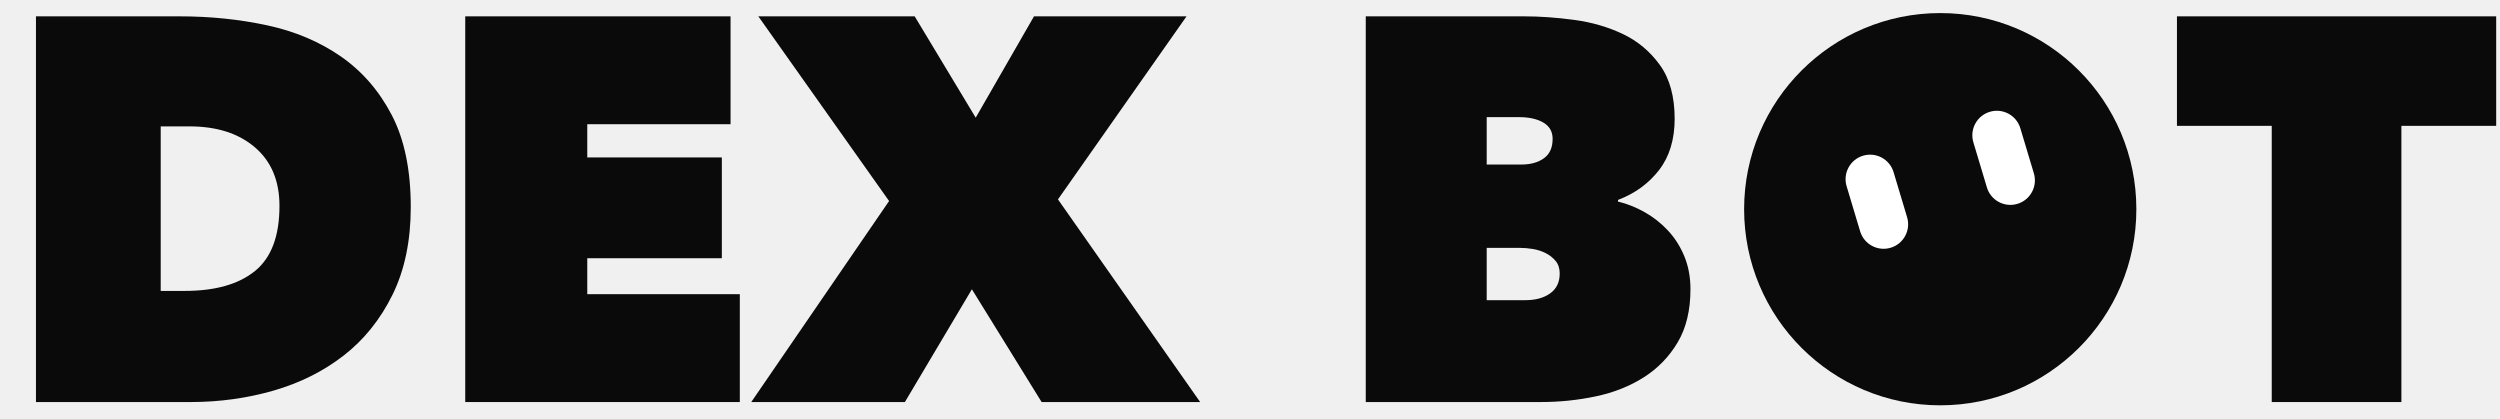
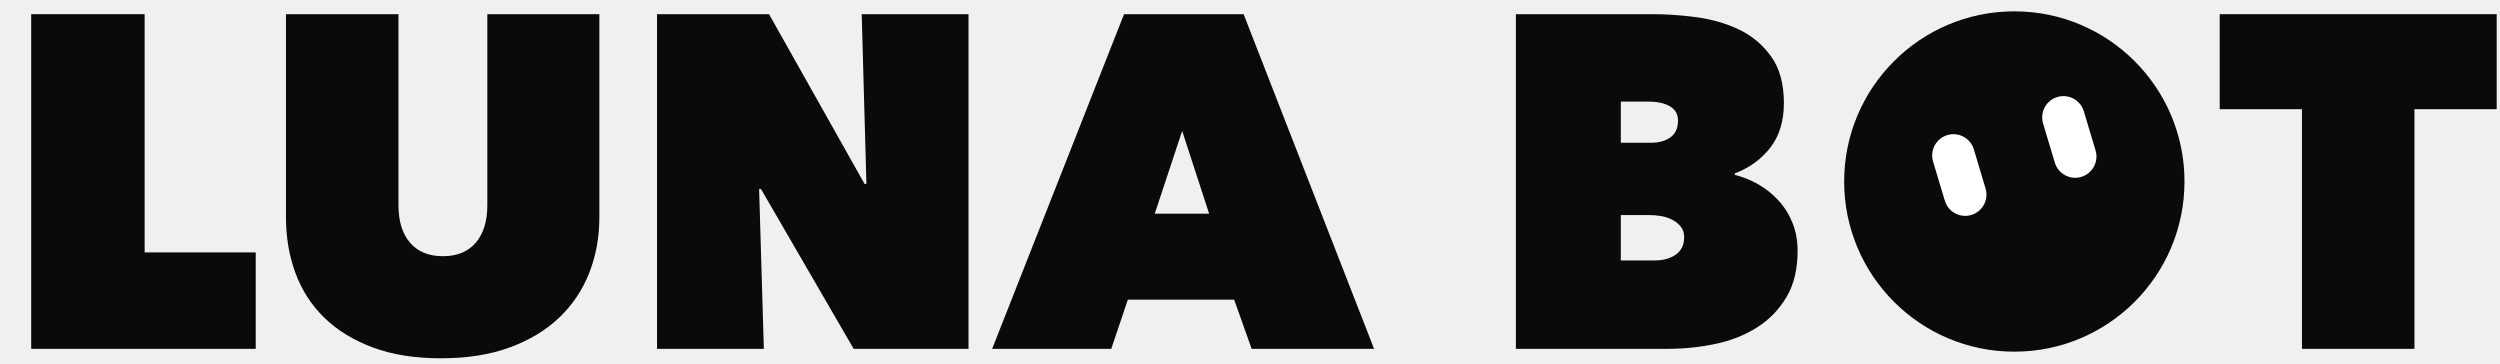
- <svg xmlns="http://www.w3.org/2000/svg" viewBox="0 -30 4589 768">
+ <svg xmlns="http://www.w3.org/2000/svg" viewBox="0 -30 5289 768">
  <defs>
    <radialGradient id="cream" cx="0.31" cy="0.16" r="0.78">
      <stop offset="0" stop-color="#FCFAF6" />
      <stop offset="0.55" stop-color="#F7F3ED" />
      <stop offset="1" stop-color="#D6D2CA" />
    </radialGradient>
    <radialGradient id="graphite" cx="0.31" cy="0.16" r="0.78">
      <stop offset="0" stop-color="#2C2C2C" />
      <stop offset="0.55" stop-color="#111111" />
      <stop offset="1" stop-color="#000000" />
    </radialGradient>
  </defs>
  <g fill="#0A0A0A">
-     <path transform="translate(0.000 708) scale(1 -1)" d="M66 0V708H330Q414 708 490.5 691.5Q567 675 625.5 634.5Q684 594 719.0 527.0Q754 460 754 358Q754 265 720.5 197.0Q687 129 631.0 85.5Q575 42 502.0 21.0Q429 0 350 0ZM295 506V204H339Q423 204 468.0 240.5Q513 277 513 360Q513 429 468.0 467.5Q423 506 348 506Z" />
-     <path transform="translate(788.000 708) scale(1 -1)" d="M66 708H553V510H290V449H537V264H290V198H570V0H66Z" />
-     <path transform="translate(1391.000 708) scale(1 -1)" d="M393 207 270 0H-12L241 369L1 708H288L400 522L507 708H787L551 372L812 0H521Z" />
-     <path transform="translate(2191.000 708) scale(1 -1)" d="" />
-     <path transform="translate(2441.000 708) scale(1 -1)" d="M288 523V436H352Q377 436 393.0 447.5Q409 459 409 483Q409 503 392.0 513.0Q375 523 347 523ZM288 283V187H359Q387 187 404.5 199.5Q422 212 422 236Q422 250 414.5 259.0Q407 268 396.0 273.5Q385 279 372.5 281.0Q360 283 349 283ZM529 368Q554 362 578.0 348.5Q602 335 621.0 314.5Q640 294 651.0 267.0Q662 240 662 207Q662 149 638.5 109.5Q615 70 576.5 45.5Q538 21 488.5 10.5Q439 0 387 0H66V708H357Q400 708 448.5 701.5Q497 695 538.0 675.5Q579 656 606.0 618.5Q633 581 633 520Q633 463 604.5 426.0Q576 389 529 371Z" />
-     <path transform="translate(3989.000 708) scale(1 -1)" d="M419 0H181V507H7V708H593V507H419Z" />
+     <path transform="translate(0.000 708) scale(1 -1)" d="M66 708H306V204H541V0H66Z" />
+     <path transform="translate(549.000 708) scale(1 -1)" d="M384 -20Q301 -20 239.5 3.0Q178 26 137.0 66.0Q96 106 76.0 160.5Q56 215 56 278V708H294V304Q294 253 318.5 224.5Q343 196 388 196Q433 196 457.5 224.5Q482 253 482 304V708H719V278Q719 215 697.5 160.5Q676 106 634.0 66.0Q592 26 529.5 3.0Q467 -20 384 -20Z" />
+     <path transform="translate(1324.000 708) scale(1 -1)" d="M66 708H303L505 349H509L499 708H725V0H482L286 338H282L292 0H66Z" />
+     <path transform="translate(2115.000 708) scale(1 -1)" d="M263 708H516L792 0H533L496 104H271L236 0H-16ZM386 461 328 286H443Z" />
+     <path transform="translate(2891.000 708) scale(1 -1)" d="" />
+     <path transform="translate(3141.000 708) scale(1 -1)" d="M288 523V436H352Q377 436 393.0 447.5Q409 459 409 483Q409 503 392.0 513.0Q375 523 347 523ZM288 283V187H359Q387 187 404.5 199.5Q422 212 422 236Q422 250 414.5 259.0Q407 268 396.0 273.5Q385 279 372.5 281.0Q360 283 349 283ZM529 368Q554 362 578.0 348.5Q602 335 621.0 314.5Q640 294 651.0 267.0Q662 240 662 207Q662 149 638.5 109.5Q615 70 576.5 45.5Q538 21 488.5 10.5Q439 0 387 0H66V708H357Q400 708 448.5 701.5Q497 695 538.0 675.5Q579 656 606.0 618.5Q633 581 633 520Q633 463 604.5 426.0Q576 389 529 371Z" />
+     <path transform="translate(4689.000 708) scale(1 -1)" d="M419 0H181V507H7V708H593V507H419Z" />
  </g>
-   <circle cx="3561.500" cy="354.000" r="360.000" fill="#0A0A0A" />
-   <g transform="rotate(-16.700 3445.158 340.287)">
-     <rect x="3400.158" y="252.087" width="90.000" height="176.400" rx="45.000" fill="#FFFFFF" />
+   <circle cx="4261.500" cy="354.000" r="360.000" fill="#0A0A0A" />
+   <g transform="rotate(-16.700 4145.158 340.287)">
+     <rect x="4100.158" y="252.087" width="90.000" height="176.400" rx="45.000" fill="#FFFFFF" />
  </g>
-   <g transform="rotate(-16.700 3677.842 259.713)">
-     <rect x="3632.842" y="171.513" width="90.000" height="176.400" rx="45.000" fill="#FFFFFF" />
+   <g transform="rotate(-16.700 4377.842 259.713)">
+     <rect x="4332.842" y="171.513" width="90.000" height="176.400" rx="45.000" fill="#FFFFFF" />
  </g>
</svg>
